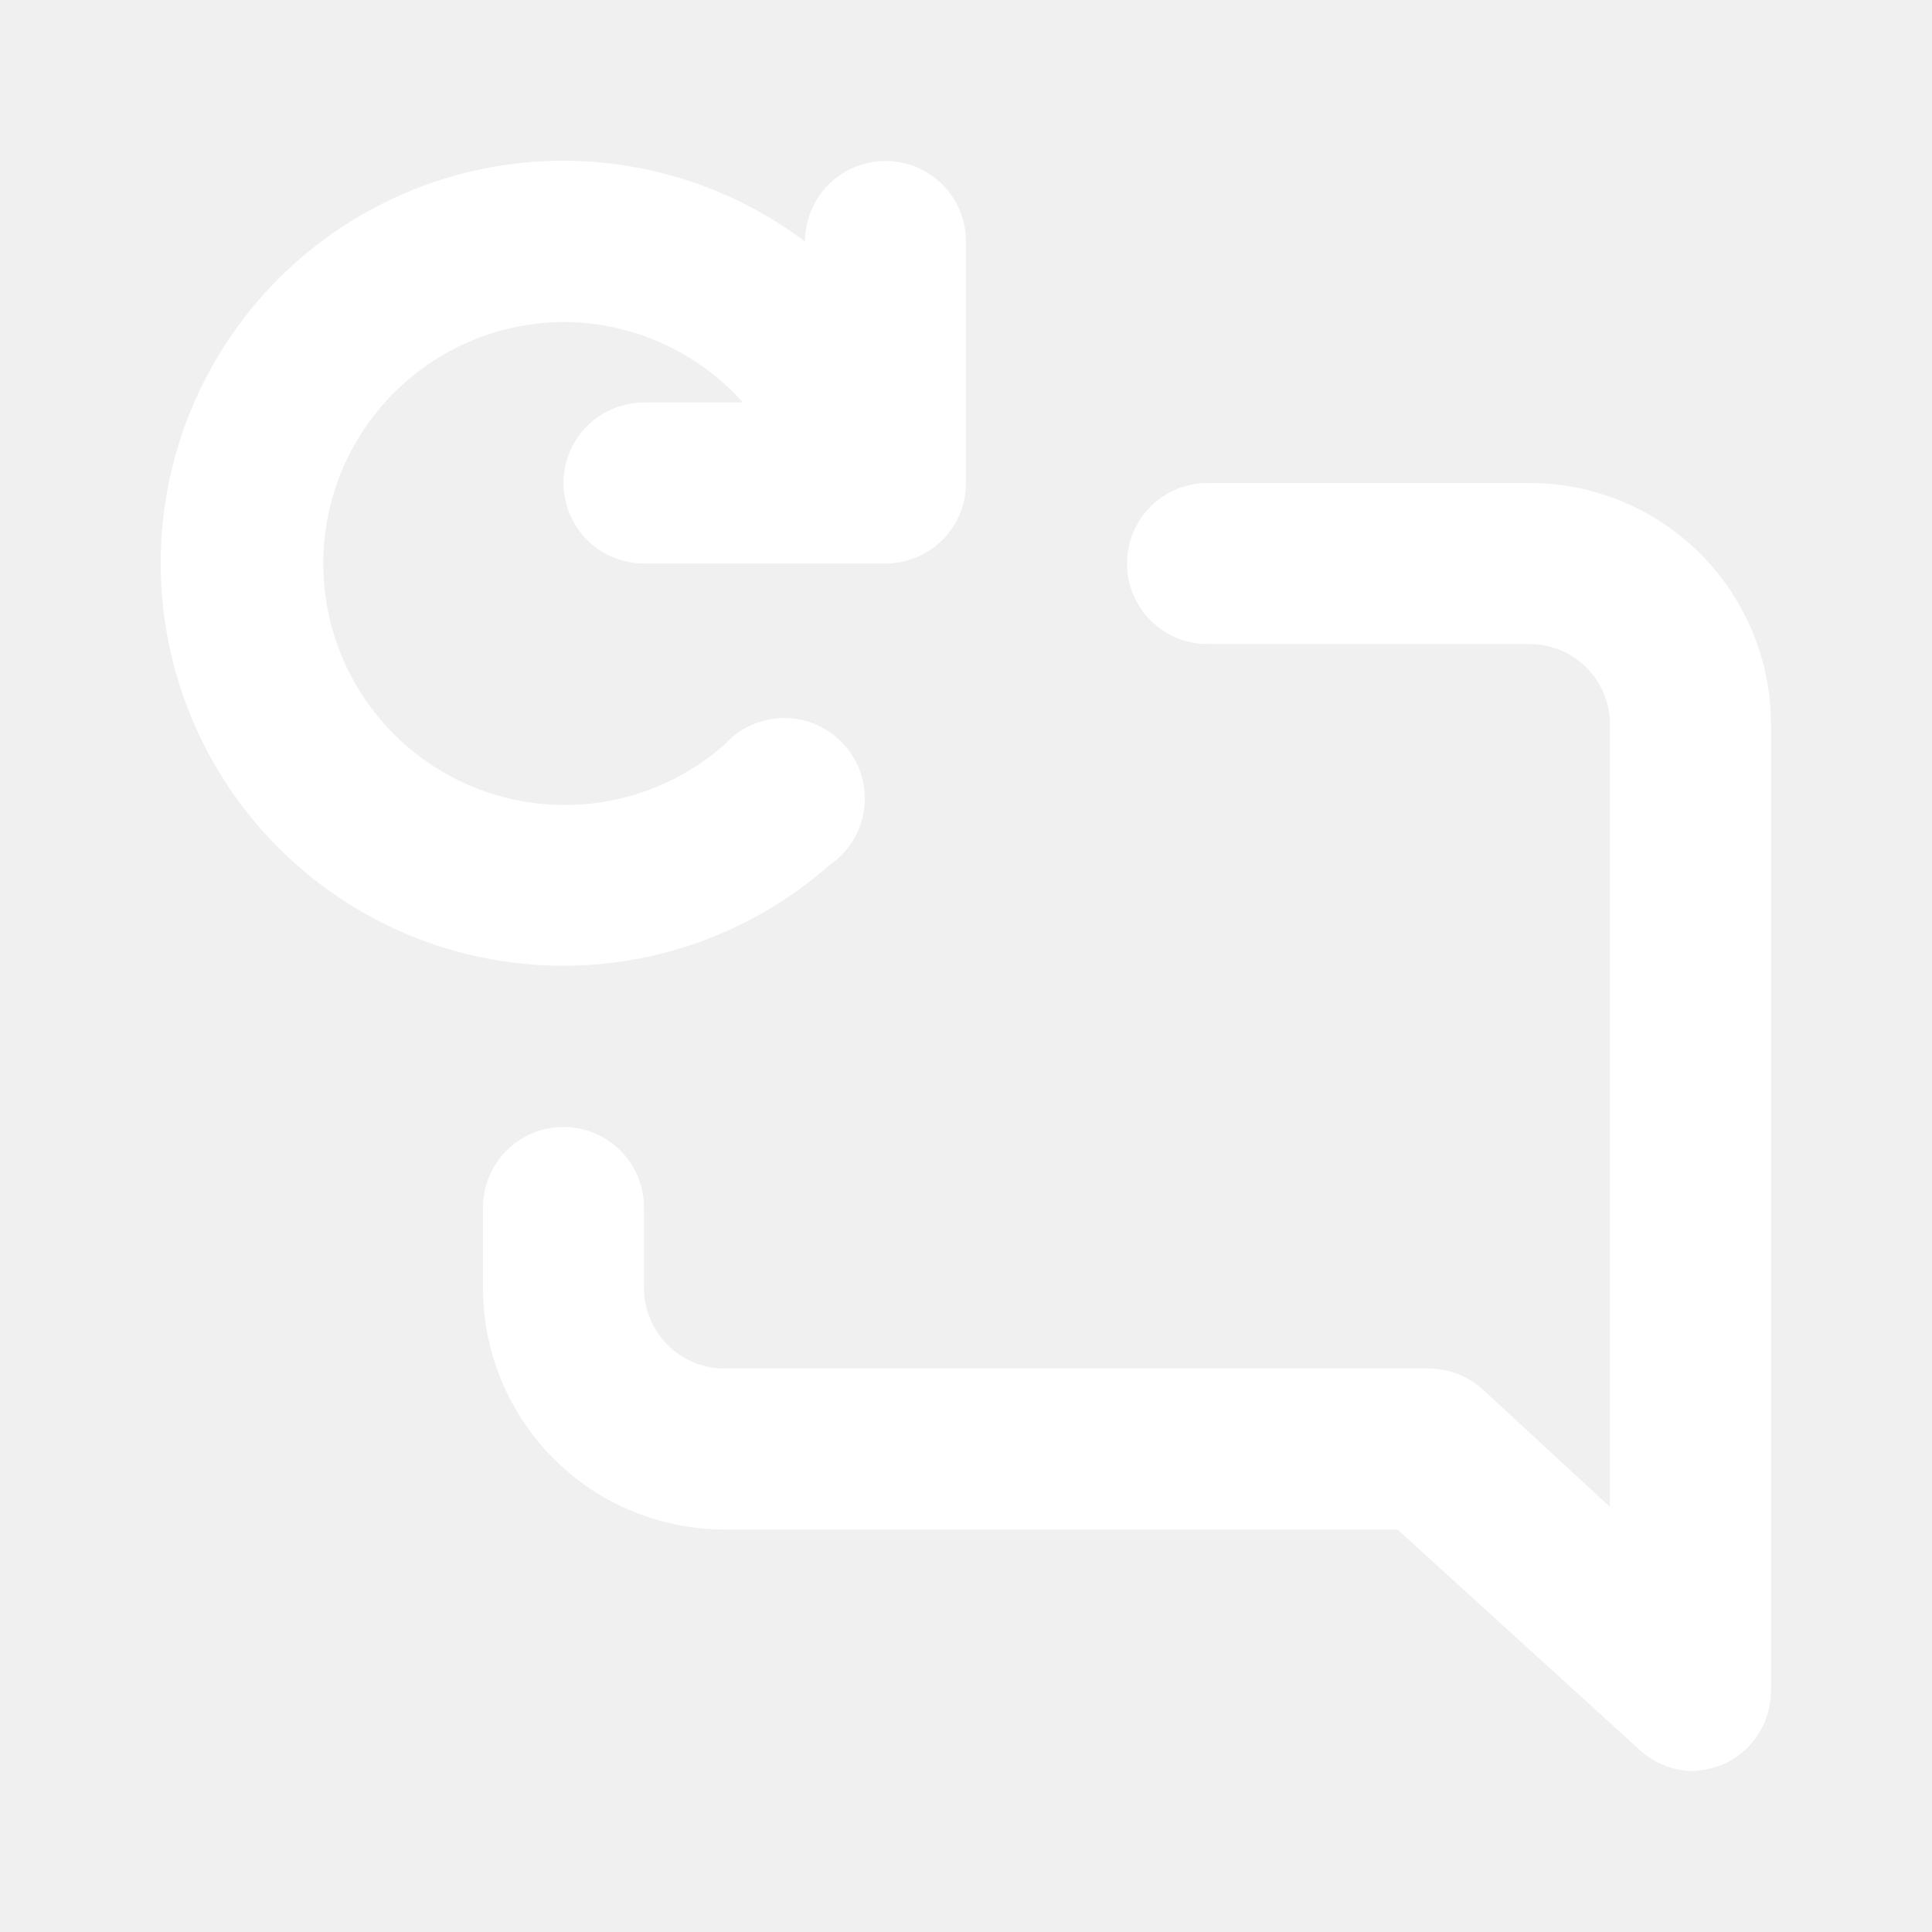
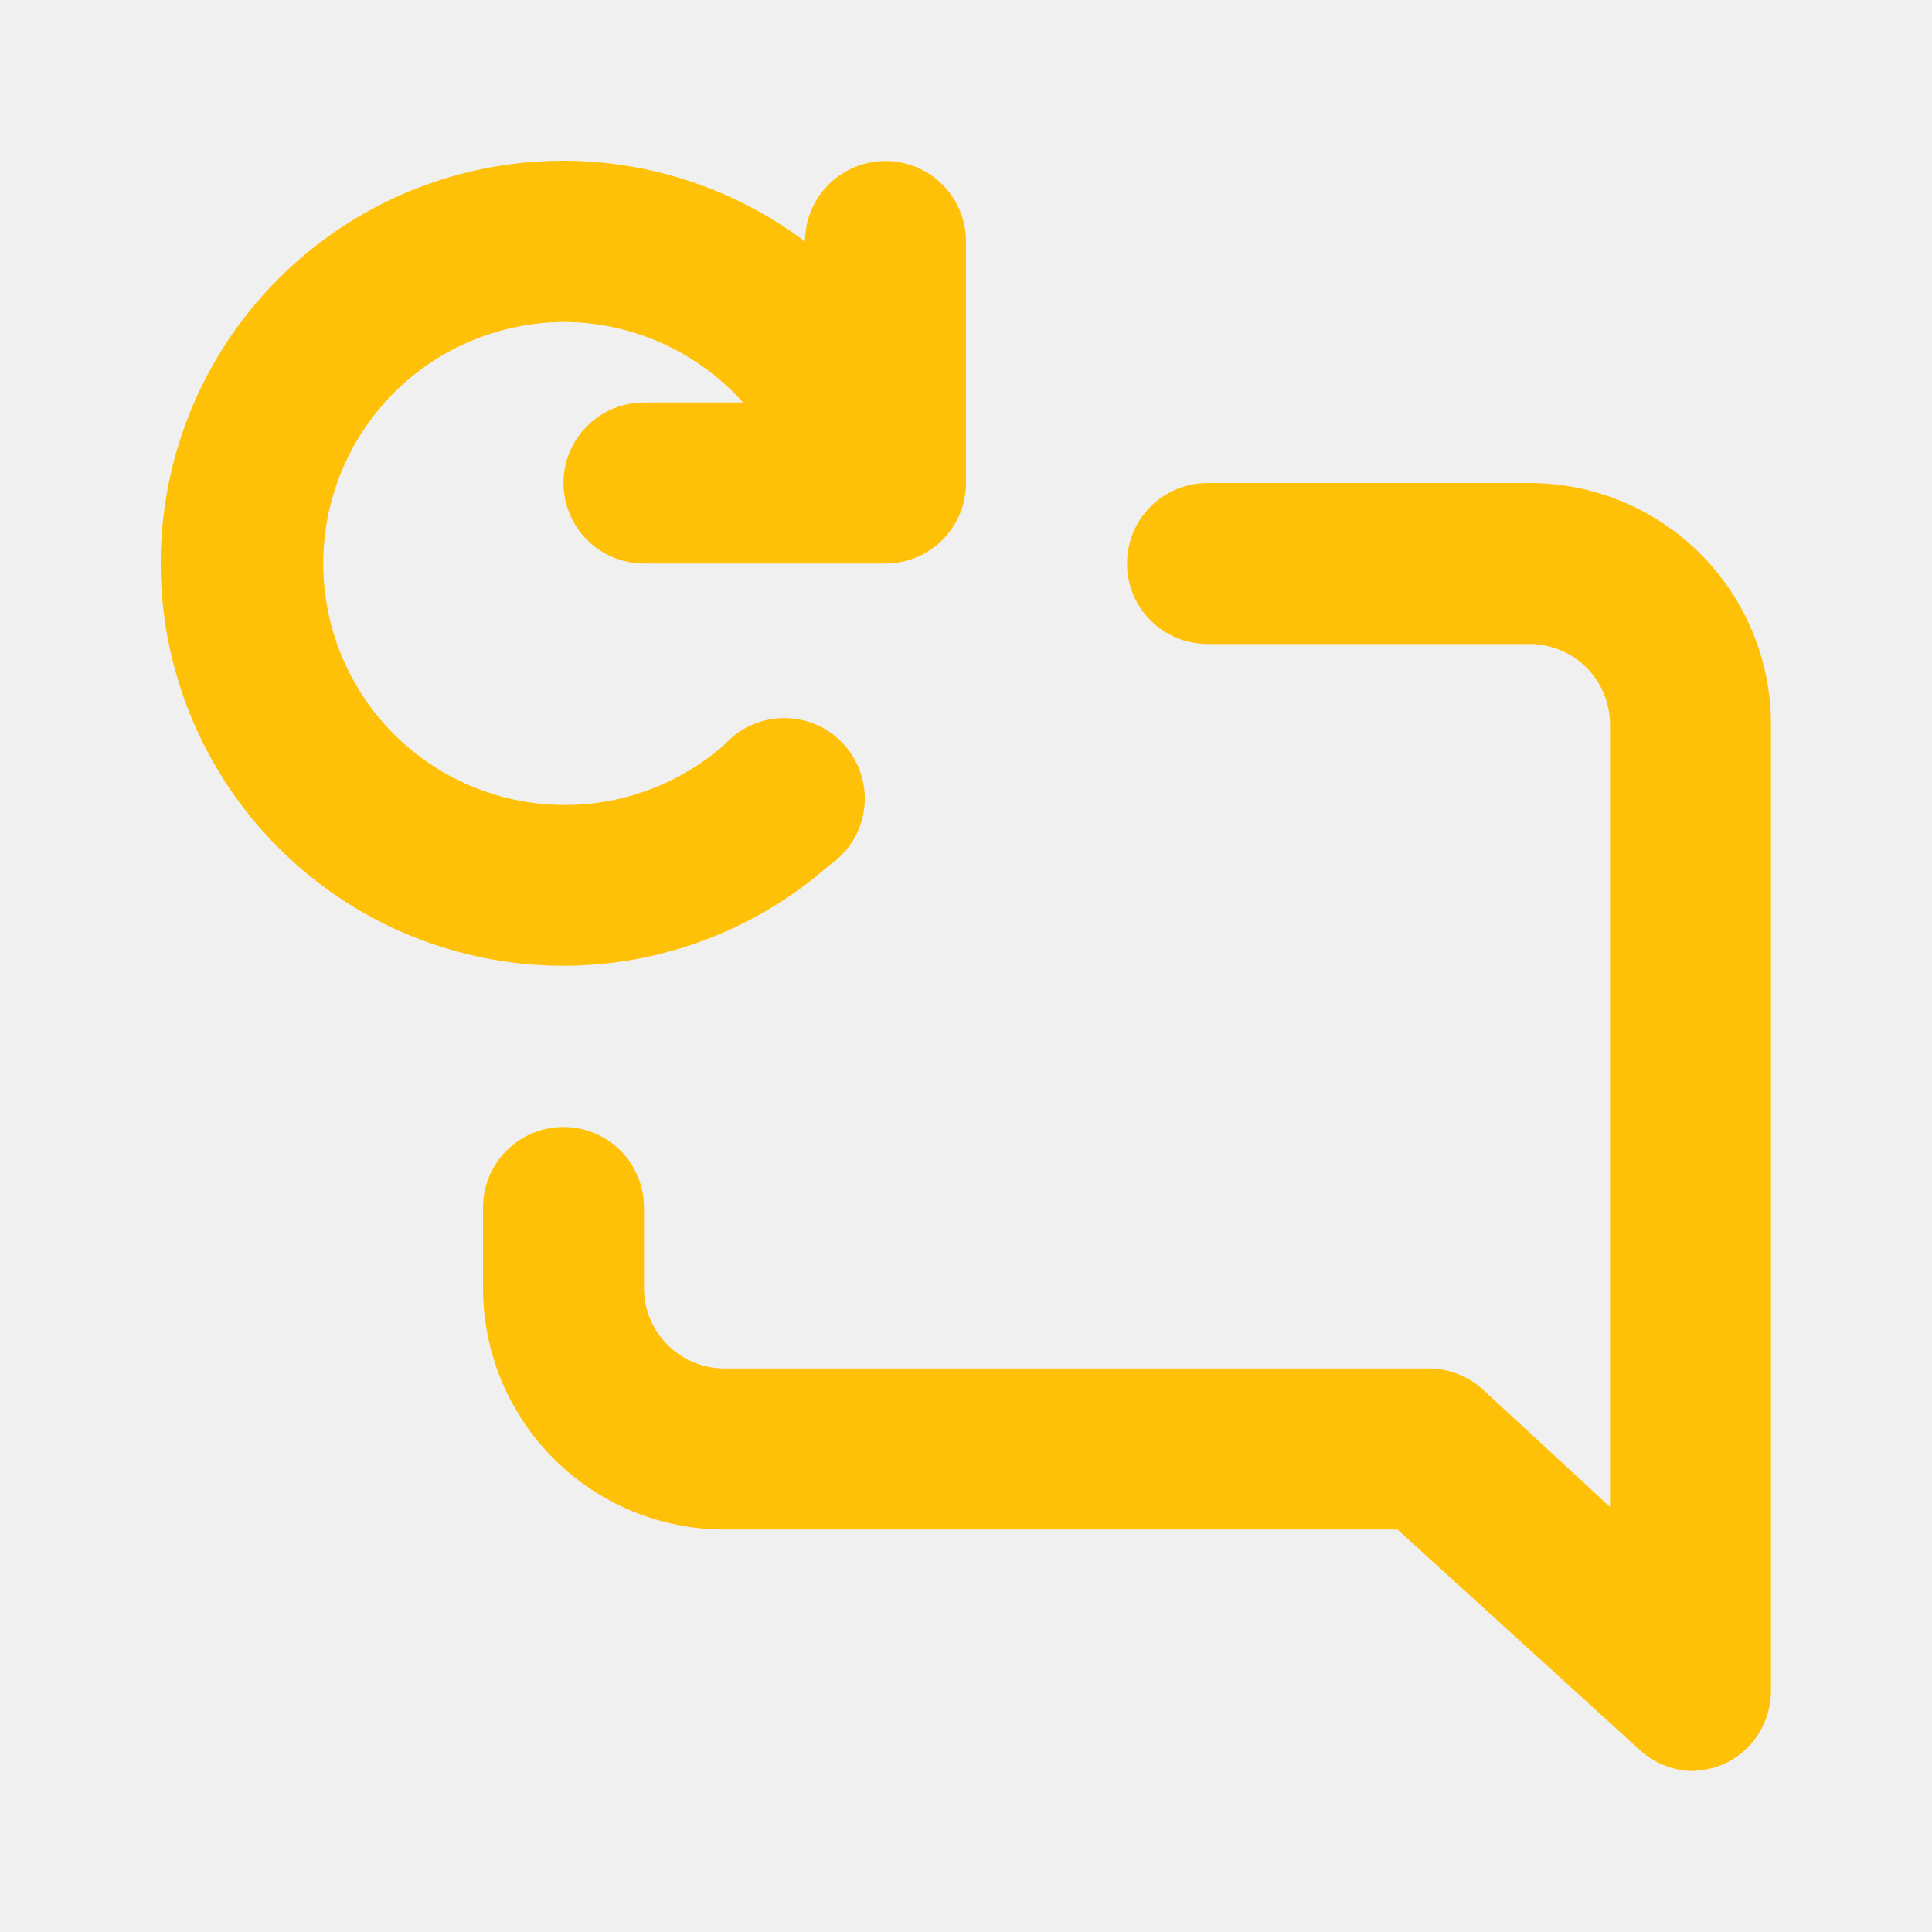
- <svg xmlns="http://www.w3.org/2000/svg" width="36" height="36" viewBox="0 0 36 36" fill="none">
-   <path d="M15.45 16.125C15.626 16.006 15.776 15.852 15.888 15.671C16 15.491 16.073 15.289 16.101 15.078C16.129 14.867 16.112 14.653 16.051 14.45C15.99 14.246 15.886 14.058 15.747 13.897C15.608 13.737 15.437 13.607 15.244 13.518C15.051 13.429 14.841 13.382 14.629 13.38C14.416 13.378 14.206 13.421 14.011 13.506C13.816 13.591 13.642 13.717 13.5 13.875C12.955 14.356 12.301 14.697 11.595 14.871C10.889 15.044 10.151 15.043 9.445 14.869C8.739 14.694 8.086 14.352 7.541 13.87C6.997 13.388 6.577 12.781 6.318 12.102C6.06 11.422 5.969 10.69 6.055 9.968C6.141 9.246 6.401 8.556 6.812 7.956C7.223 7.356 7.773 6.865 8.415 6.524C9.058 6.184 9.773 6.004 10.5 6C11.132 6.001 11.756 6.135 12.332 6.394C12.908 6.652 13.424 7.029 13.845 7.5H12C11.602 7.5 11.221 7.658 10.939 7.939C10.658 8.221 10.5 8.602 10.5 9C10.5 9.398 10.658 9.779 10.939 10.061C11.221 10.342 11.602 10.5 12 10.5H16.5C16.898 10.5 17.279 10.342 17.561 10.061C17.842 9.779 18 9.398 18 9V4.5C18 4.102 17.842 3.721 17.561 3.439C17.279 3.158 16.898 3 16.5 3C16.102 3 15.721 3.158 15.439 3.439C15.158 3.721 15 4.102 15 4.5V4.5C13.866 3.648 12.514 3.135 11.101 3.02C9.687 2.905 8.27 3.194 7.014 3.852C5.758 4.51 4.714 5.511 4.003 6.738C3.293 7.965 2.945 9.369 3 10.786C3.055 12.203 3.51 13.575 4.313 14.744C5.117 15.913 6.235 16.83 7.538 17.389C8.841 17.947 10.277 18.125 11.677 17.902C13.077 17.678 14.386 17.062 15.45 16.125V16.125ZM28.5 9H22.5C22.102 9 21.721 9.158 21.439 9.439C21.158 9.721 21 10.102 21 10.5C21 10.898 21.158 11.279 21.439 11.561C21.721 11.842 22.102 12 22.5 12H28.5C28.898 12 29.279 12.158 29.561 12.439C29.842 12.721 30 13.102 30 13.5V28.08L27.645 25.905C27.368 25.646 27.004 25.501 26.625 25.5H13.5C13.102 25.5 12.721 25.342 12.439 25.061C12.158 24.779 12 24.398 12 24V22.5C12 22.102 11.842 21.721 11.561 21.439C11.279 21.158 10.898 21 10.5 21C10.102 21 9.721 21.158 9.439 21.439C9.158 21.721 9 22.102 9 22.5V24C9 25.194 9.474 26.338 10.318 27.182C11.162 28.026 12.306 28.5 13.5 28.5H26.04L30.54 32.595C30.801 32.84 31.142 32.984 31.5 33C31.706 32.998 31.909 32.957 32.1 32.88C32.368 32.763 32.596 32.57 32.756 32.325C32.916 32.079 33.001 31.793 33 31.5V13.5C33 12.306 32.526 11.162 31.682 10.318C30.838 9.474 29.693 9 28.5 9Z" fill="white" />
+ <svg xmlns="http://www.w3.org/2000/svg" width="48" height="48" viewBox="0 0 36 36" fill="none">
+   <path d="M15.45 16.125C15.626 16.006 15.776 15.852 15.888 15.671C16 15.491 16.073 15.289 16.101 15.078C16.129 14.867 16.112 14.653 16.051 14.45C15.99 14.246 15.886 14.058 15.747 13.897C15.608 13.737 15.437 13.607 15.244 13.518C15.051 13.429 14.841 13.382 14.629 13.38C14.416 13.378 14.206 13.421 14.011 13.506C13.816 13.591 13.642 13.717 13.5 13.875C12.955 14.356 12.301 14.697 11.595 14.871C10.889 15.044 10.151 15.043 9.445 14.869C8.739 14.694 8.086 14.352 7.541 13.87C6.997 13.388 6.577 12.781 6.318 12.102C6.06 11.422 5.969 10.69 6.055 9.968C6.141 9.246 6.401 8.556 6.812 7.956C7.223 7.356 7.773 6.865 8.415 6.524C9.058 6.184 9.773 6.004 10.5 6C11.132 6.001 11.756 6.135 12.332 6.394C12.908 6.652 13.424 7.029 13.845 7.5H12C11.602 7.5 11.221 7.658 10.939 7.939C10.658 8.221 10.5 8.602 10.5 9C10.5 9.398 10.658 9.779 10.939 10.061C11.221 10.342 11.602 10.5 12 10.5H16.5C16.898 10.5 17.279 10.342 17.561 10.061C17.842 9.779 18 9.398 18 9V4.5C18 4.102 17.842 3.721 17.561 3.439C17.279 3.158 16.898 3 16.5 3C16.102 3 15.721 3.158 15.439 3.439C15.158 3.721 15 4.102 15 4.5V4.5C13.866 3.648 12.514 3.135 11.101 3.02C9.687 2.905 8.27 3.194 7.014 3.852C5.758 4.51 4.714 5.511 4.003 6.738C3.293 7.965 2.945 9.369 3 10.786C3.055 12.203 3.51 13.575 4.313 14.744C5.117 15.913 6.235 16.83 7.538 17.389C8.841 17.947 10.277 18.125 11.677 17.902C13.077 17.678 14.386 17.062 15.45 16.125V16.125ZM28.5 9H22.5C22.102 9 21.721 9.158 21.439 9.439C21.158 9.721 21 10.102 21 10.5C21 10.898 21.158 11.279 21.439 11.561C21.721 11.842 22.102 12 22.5 12H28.5C28.898 12 29.279 12.158 29.561 12.439C29.842 12.721 30 13.102 30 13.5V28.08L27.645 25.905C27.368 25.646 27.004 25.501 26.625 25.5H13.5C13.102 25.5 12.721 25.342 12.439 25.061C12.158 24.779 12 24.398 12 24V22.5C12 22.102 11.842 21.721 11.561 21.439C11.279 21.158 10.898 21 10.5 21C10.102 21 9.721 21.158 9.439 21.439C9.158 21.721 9 22.102 9 22.5V24C9 25.194 9.474 26.338 10.318 27.182C11.162 28.026 12.306 28.5 13.5 28.5H26.04L30.54 32.595C30.801 32.84 31.142 32.984 31.5 33C31.706 32.998 31.909 32.957 32.1 32.88C32.368 32.763 32.596 32.57 32.756 32.325C32.916 32.079 33.001 31.793 33 31.5V13.5C33 12.306 32.526 11.162 31.682 10.318C30.838 9.474 29.693 9 28.5 9Z" fill="#ffc107" />
</svg>
